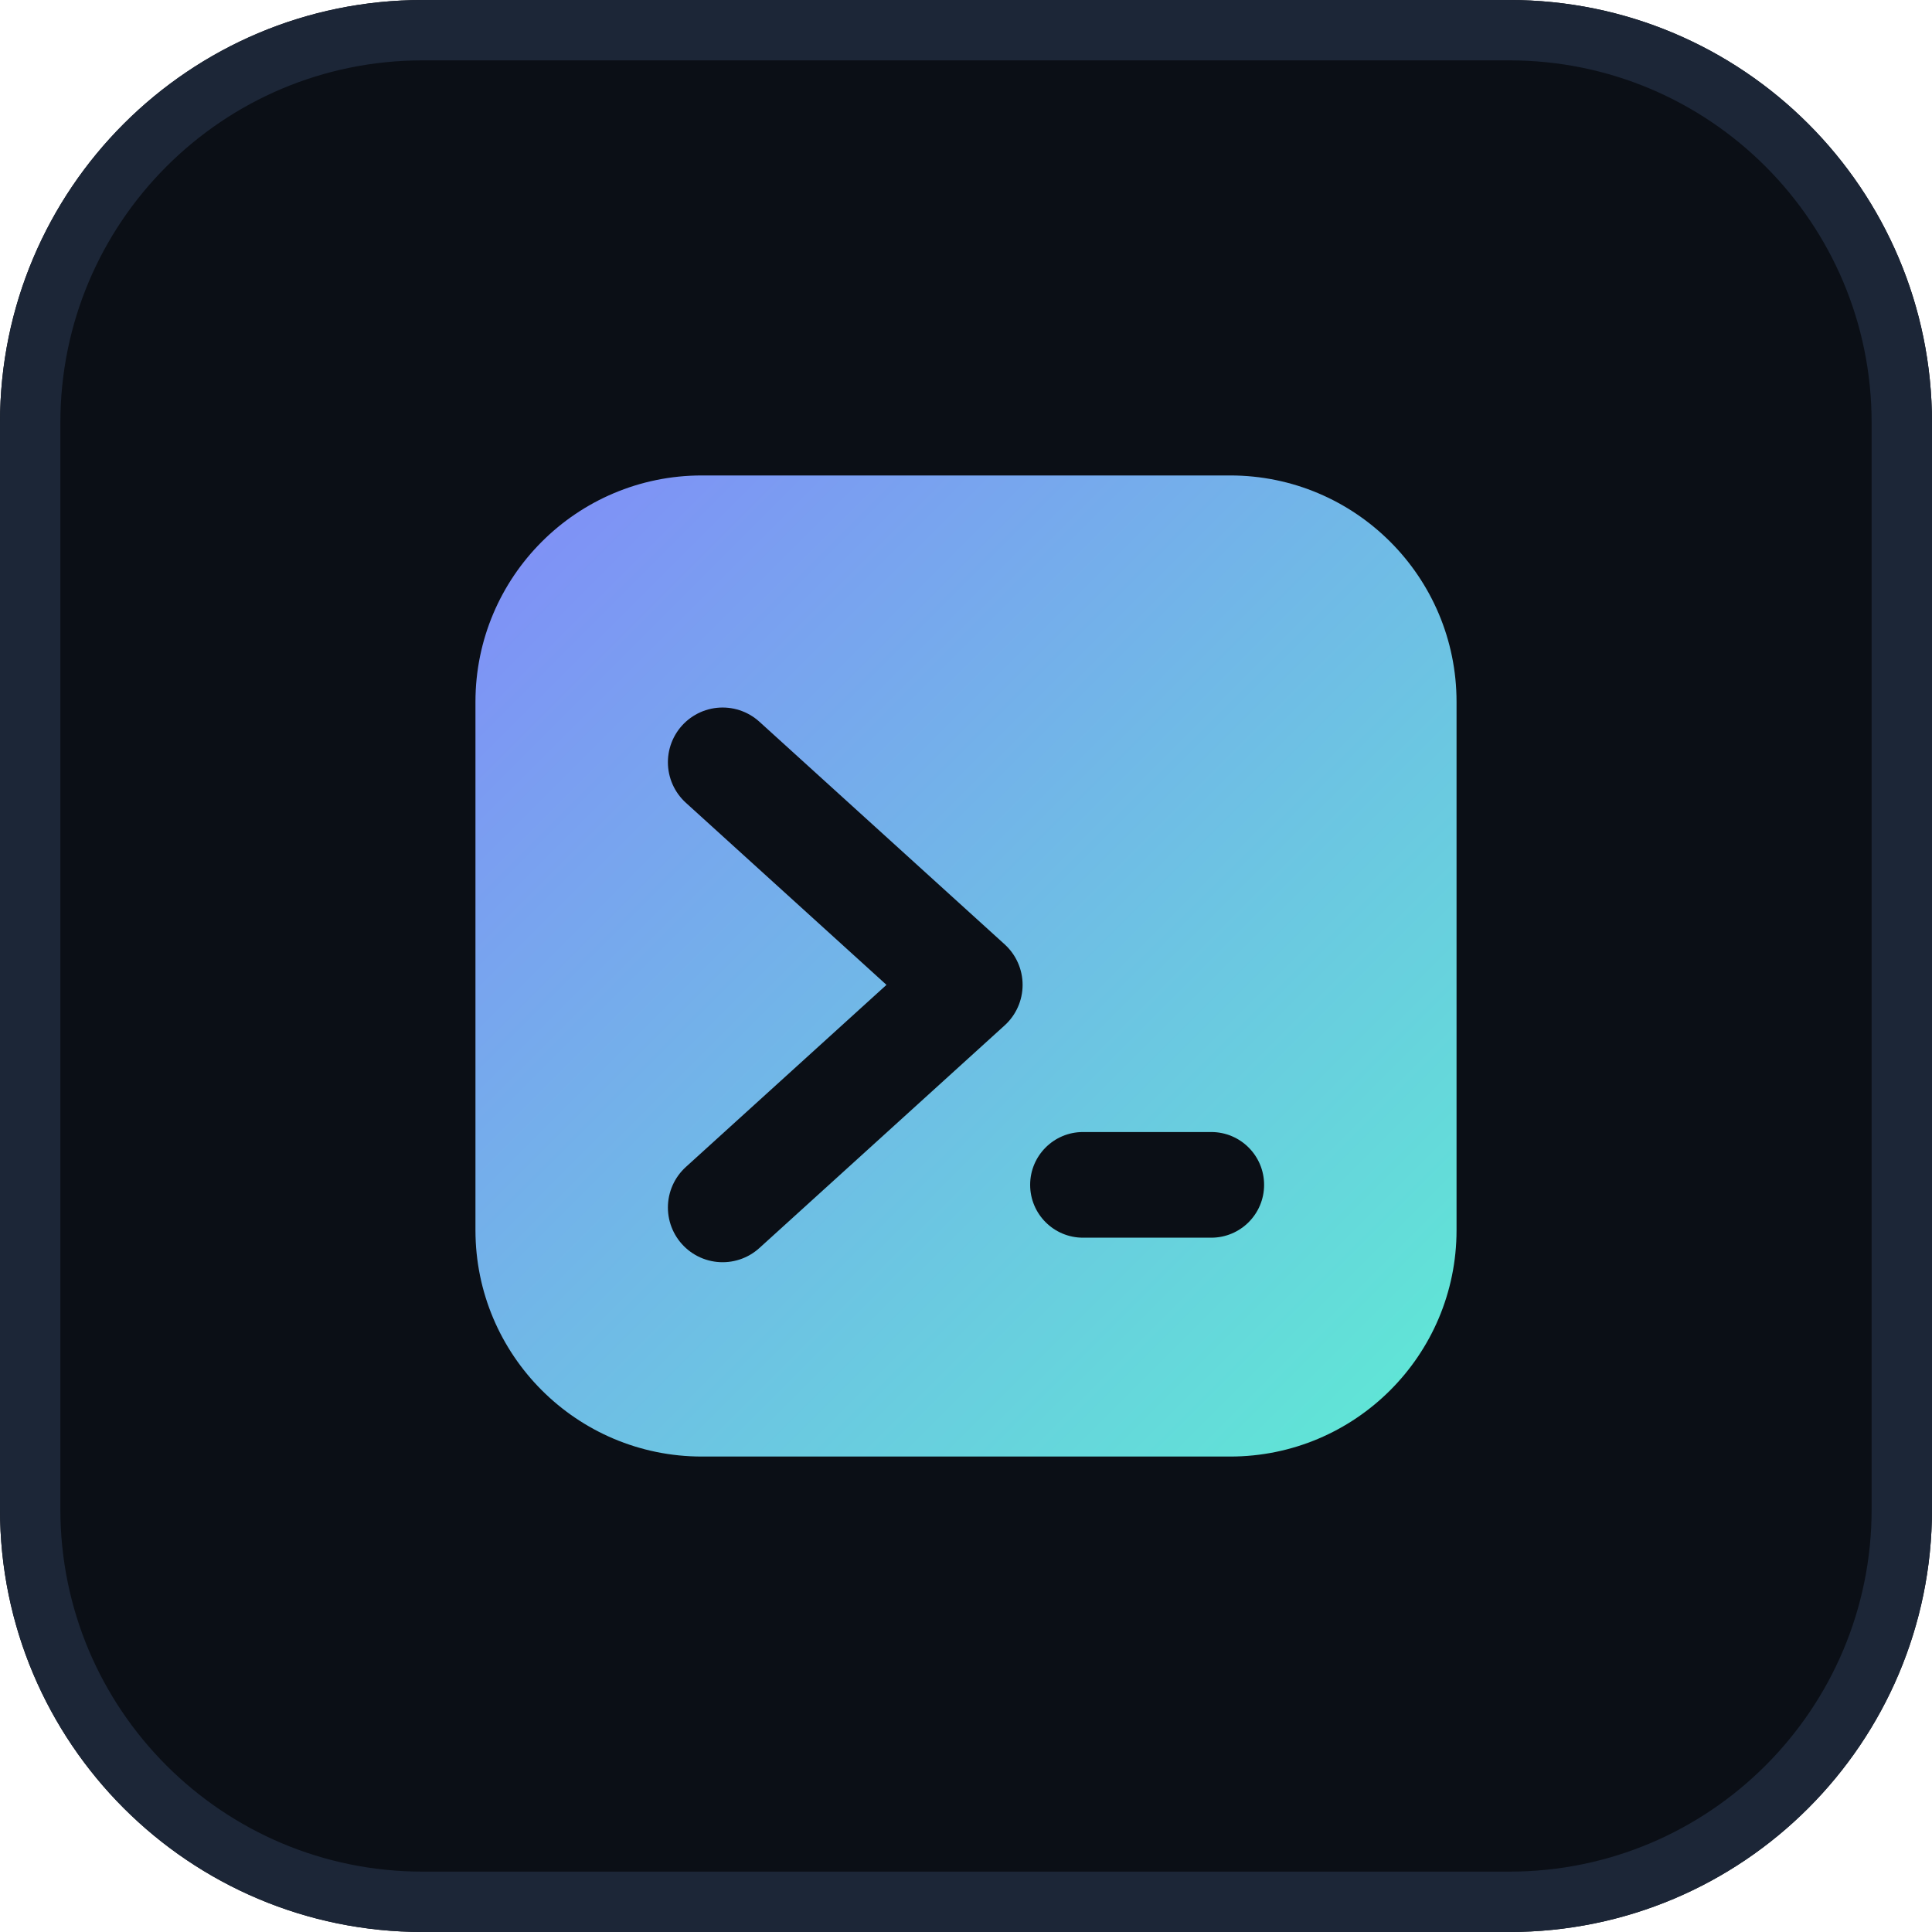
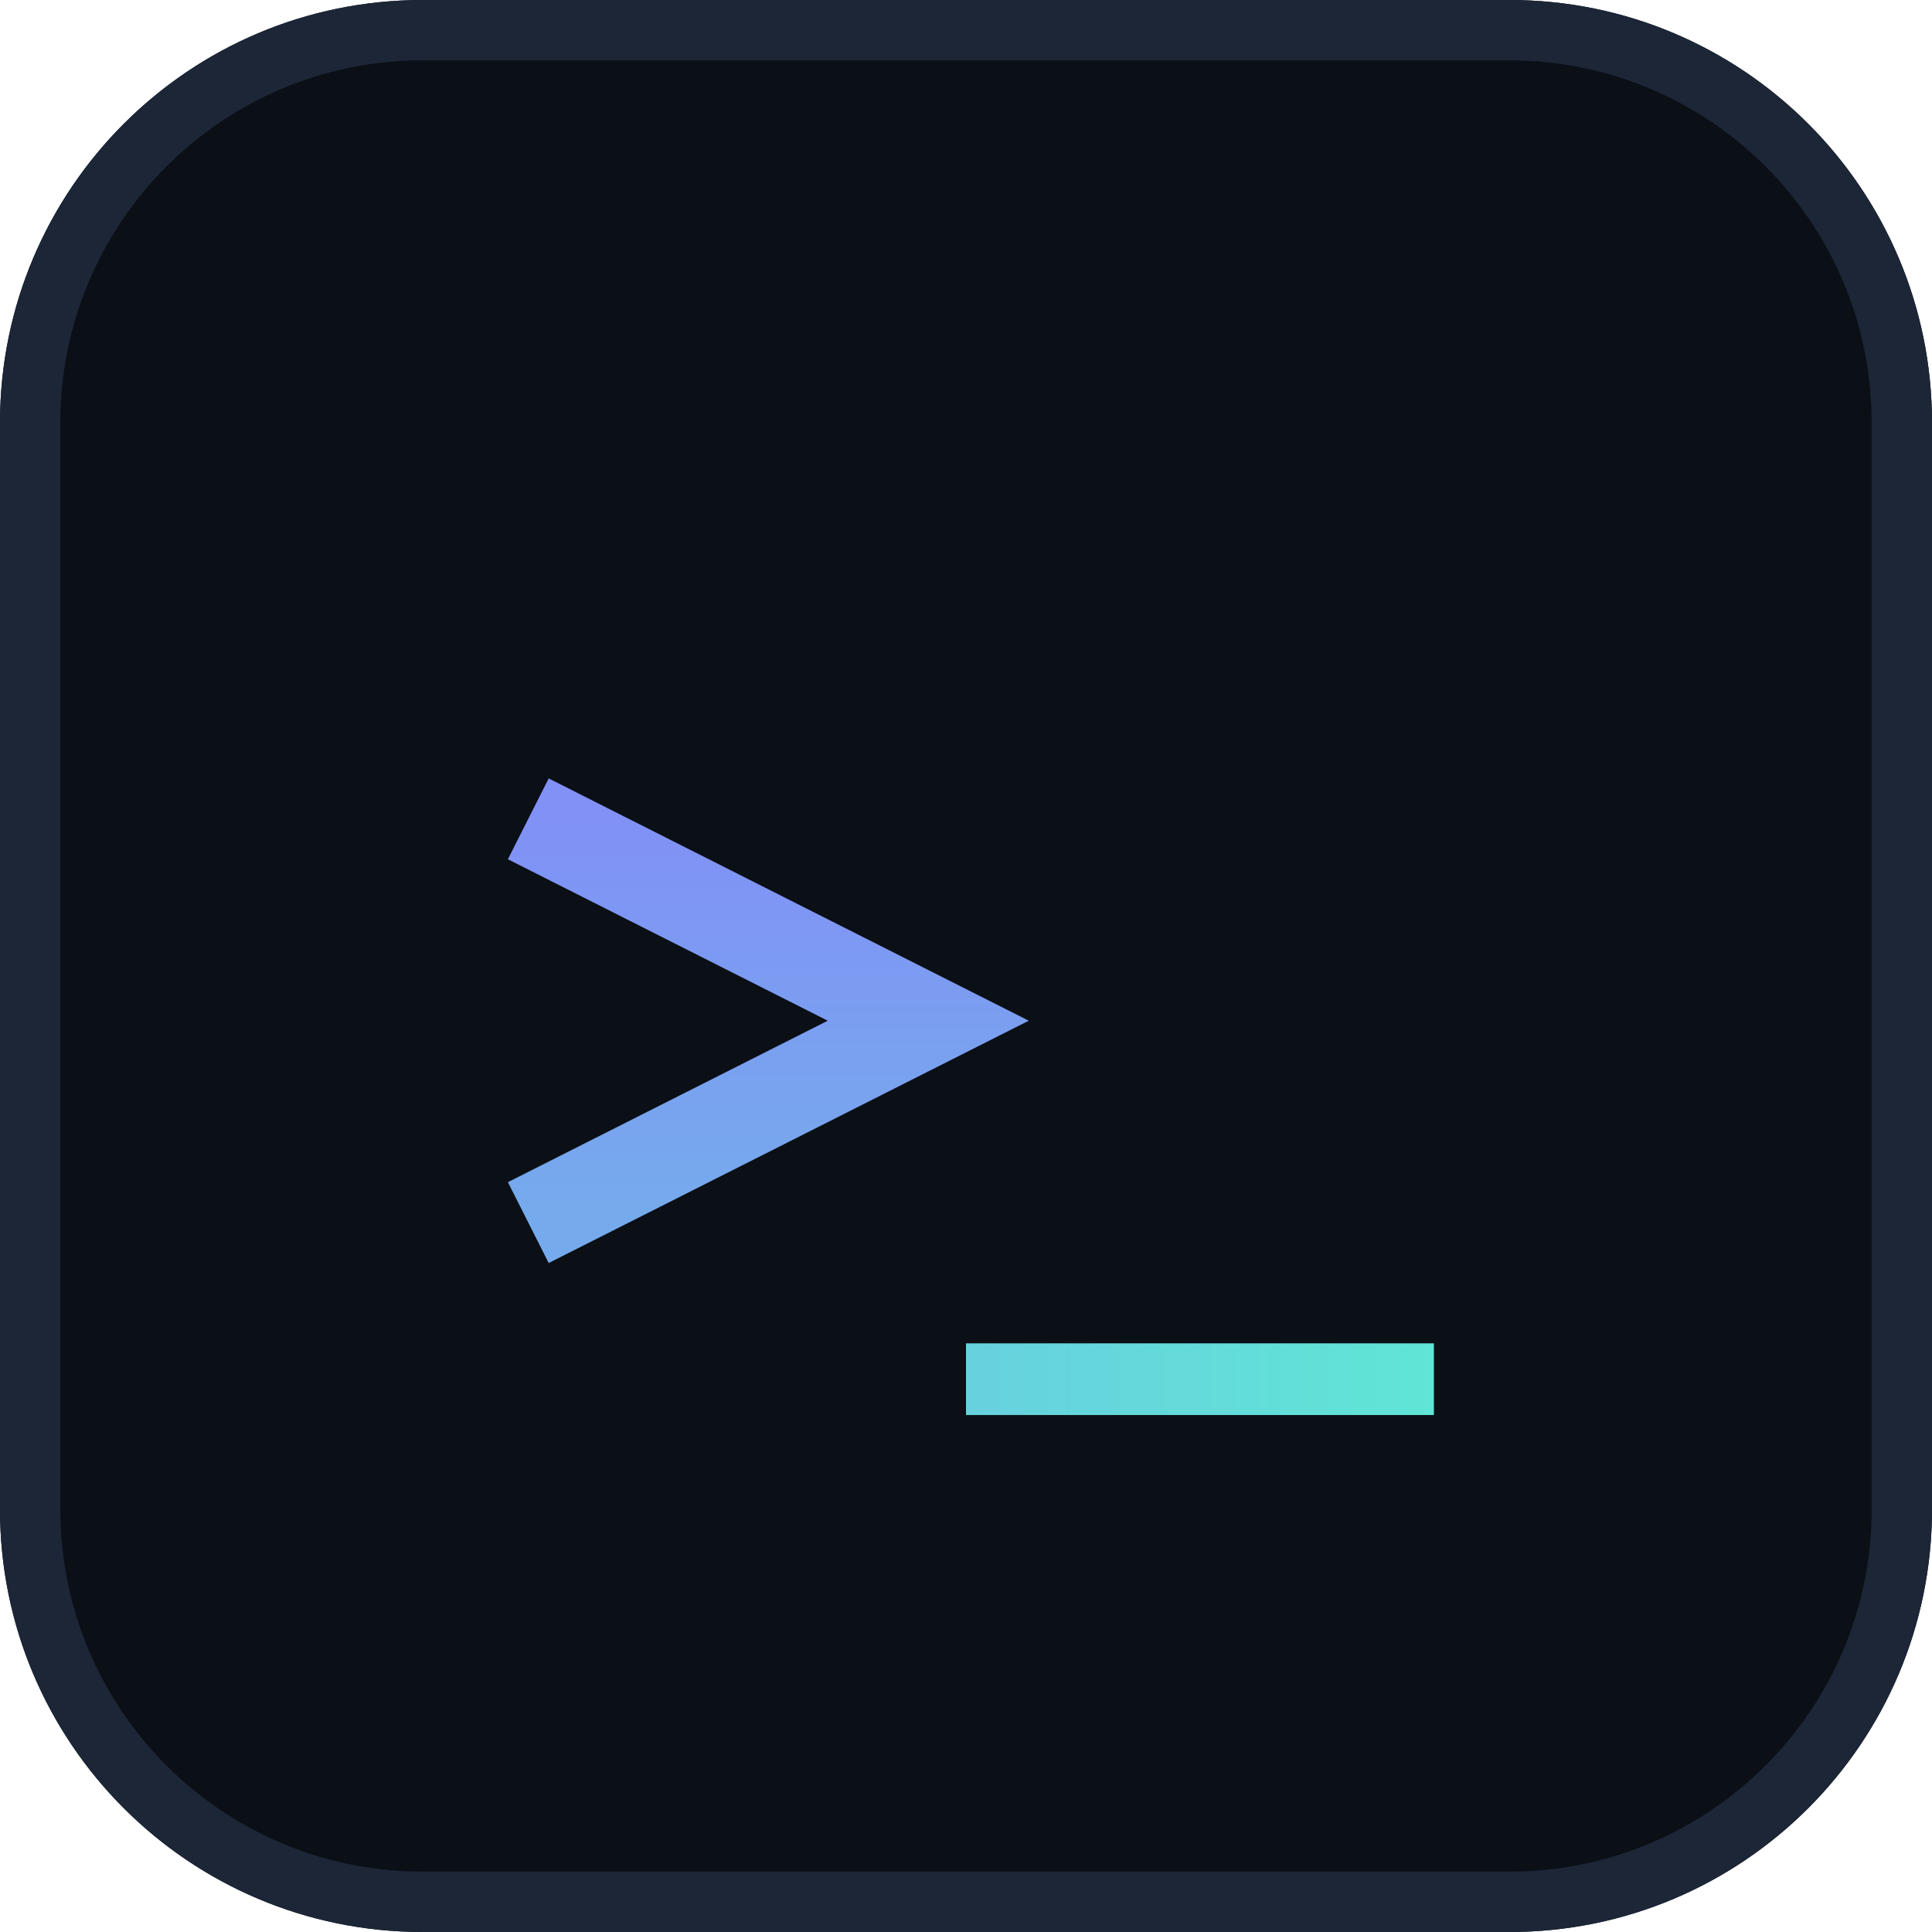
<svg xmlns="http://www.w3.org/2000/svg" viewBox="0 0 1024 1024">
  <defs>
-     <linearGradient id="g" x1="0" y1="0" x2="1" y2="1">
-       <stop offset="0" stop-color="#818cf8" />
-       <stop offset="1" stop-color="#5eead4" />
+     <linearGradient id="chev" x1="0" y1="0" x2="0" y2="1">
+       <stop offset="0" stop-color="#8191f6" />
+       <stop offset="1" stop-color="#75abec" />
+     </linearGradient>
+     <linearGradient id="under" x1="0" y1="0" x2="1" y2="0">
+       <stop offset="0" stop-color="#67d1de" />
+       <stop offset="1" stop-color="#60e5d6" />
    </linearGradient>
  </defs>
  <rect width="1024" height="1024" rx="224" fill="#0b0f16" />
  <rect x="16" y="16" width="992" height="992" rx="208" fill="none" stroke="#1c2637" stroke-width="32" />
-   <rect x="252" y="252" width="520" height="520" rx="120" fill="url(#g)" />
-   <g id="glyph">
-     <path d="M 383 404 L 513 522 L 383 640" fill="none" stroke="#0b0f16" stroke-width="58" stroke-linecap="round" stroke-linejoin="round" />
-     <rect x="546" y="600" width="124" height="56" rx="28" fill="#0b0f16" />
-   </g>
+   <path d="M 280 434 L 492 541 L 280 648" fill="none" stroke="url(#chev)" stroke-width="48" stroke-linecap="butt" stroke-linejoin="miter" />
+   <rect x="512" y="712" width="248" height="38" fill="url(#under)" />
</svg>
